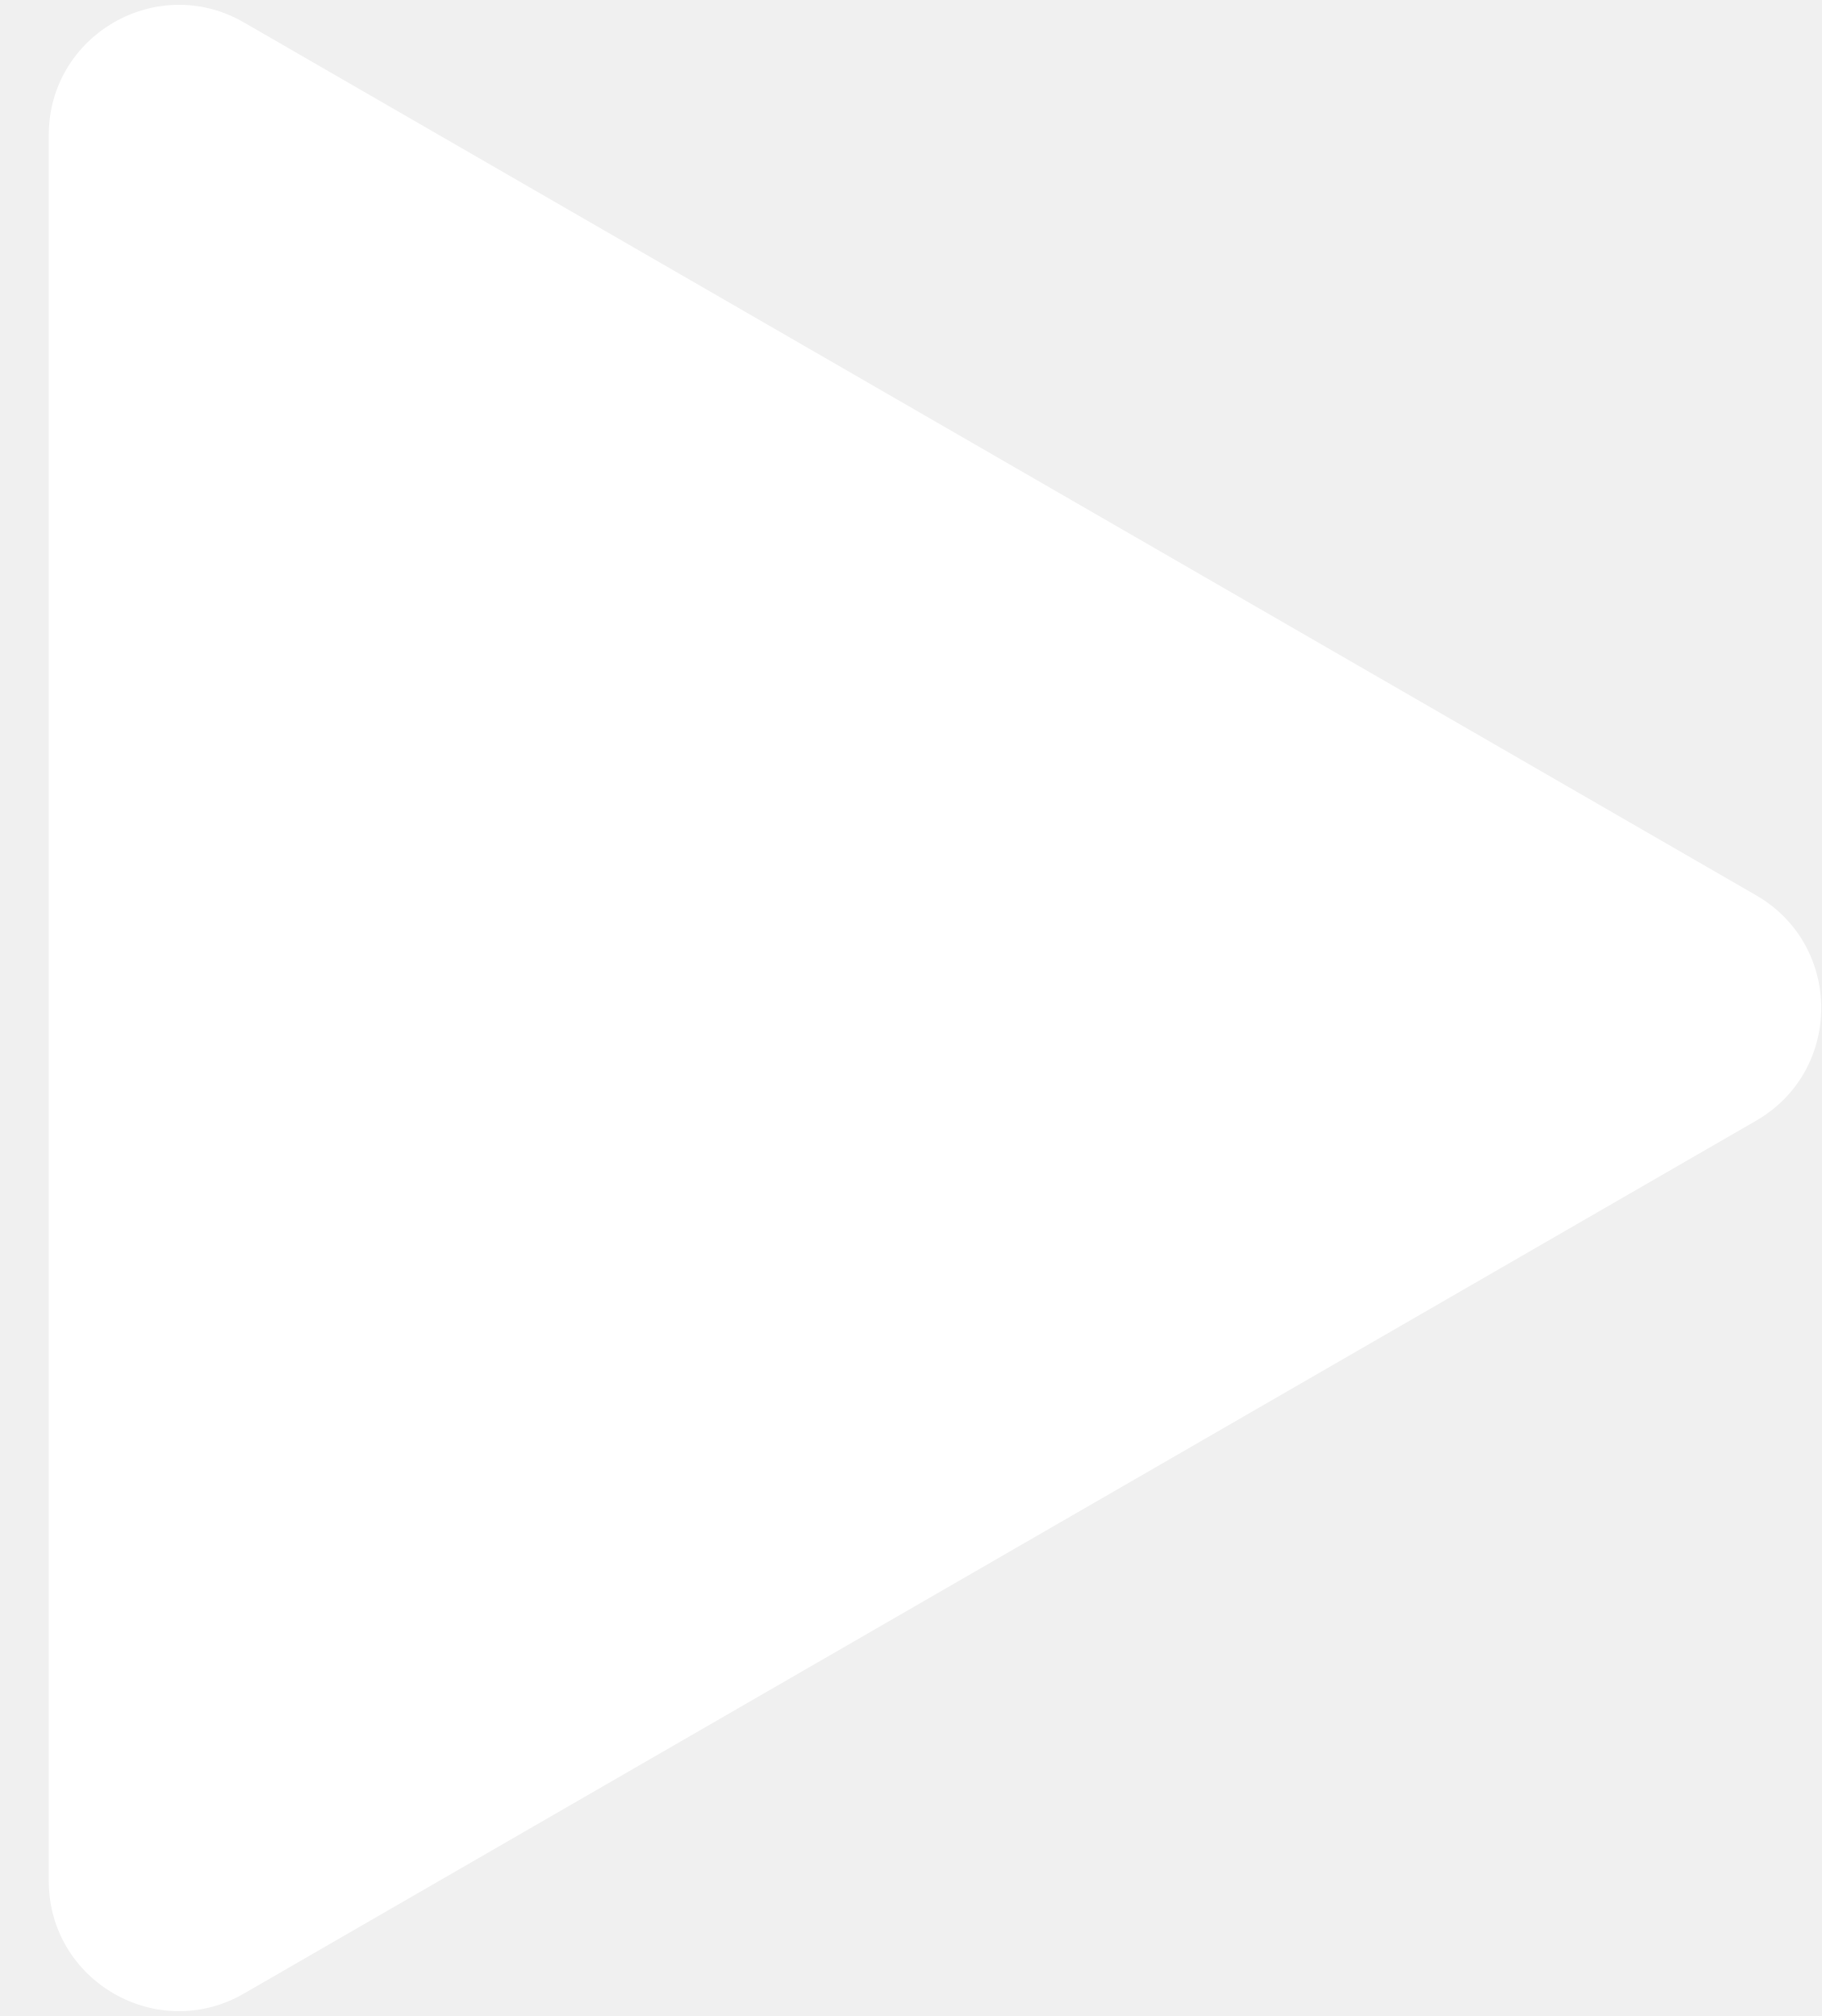
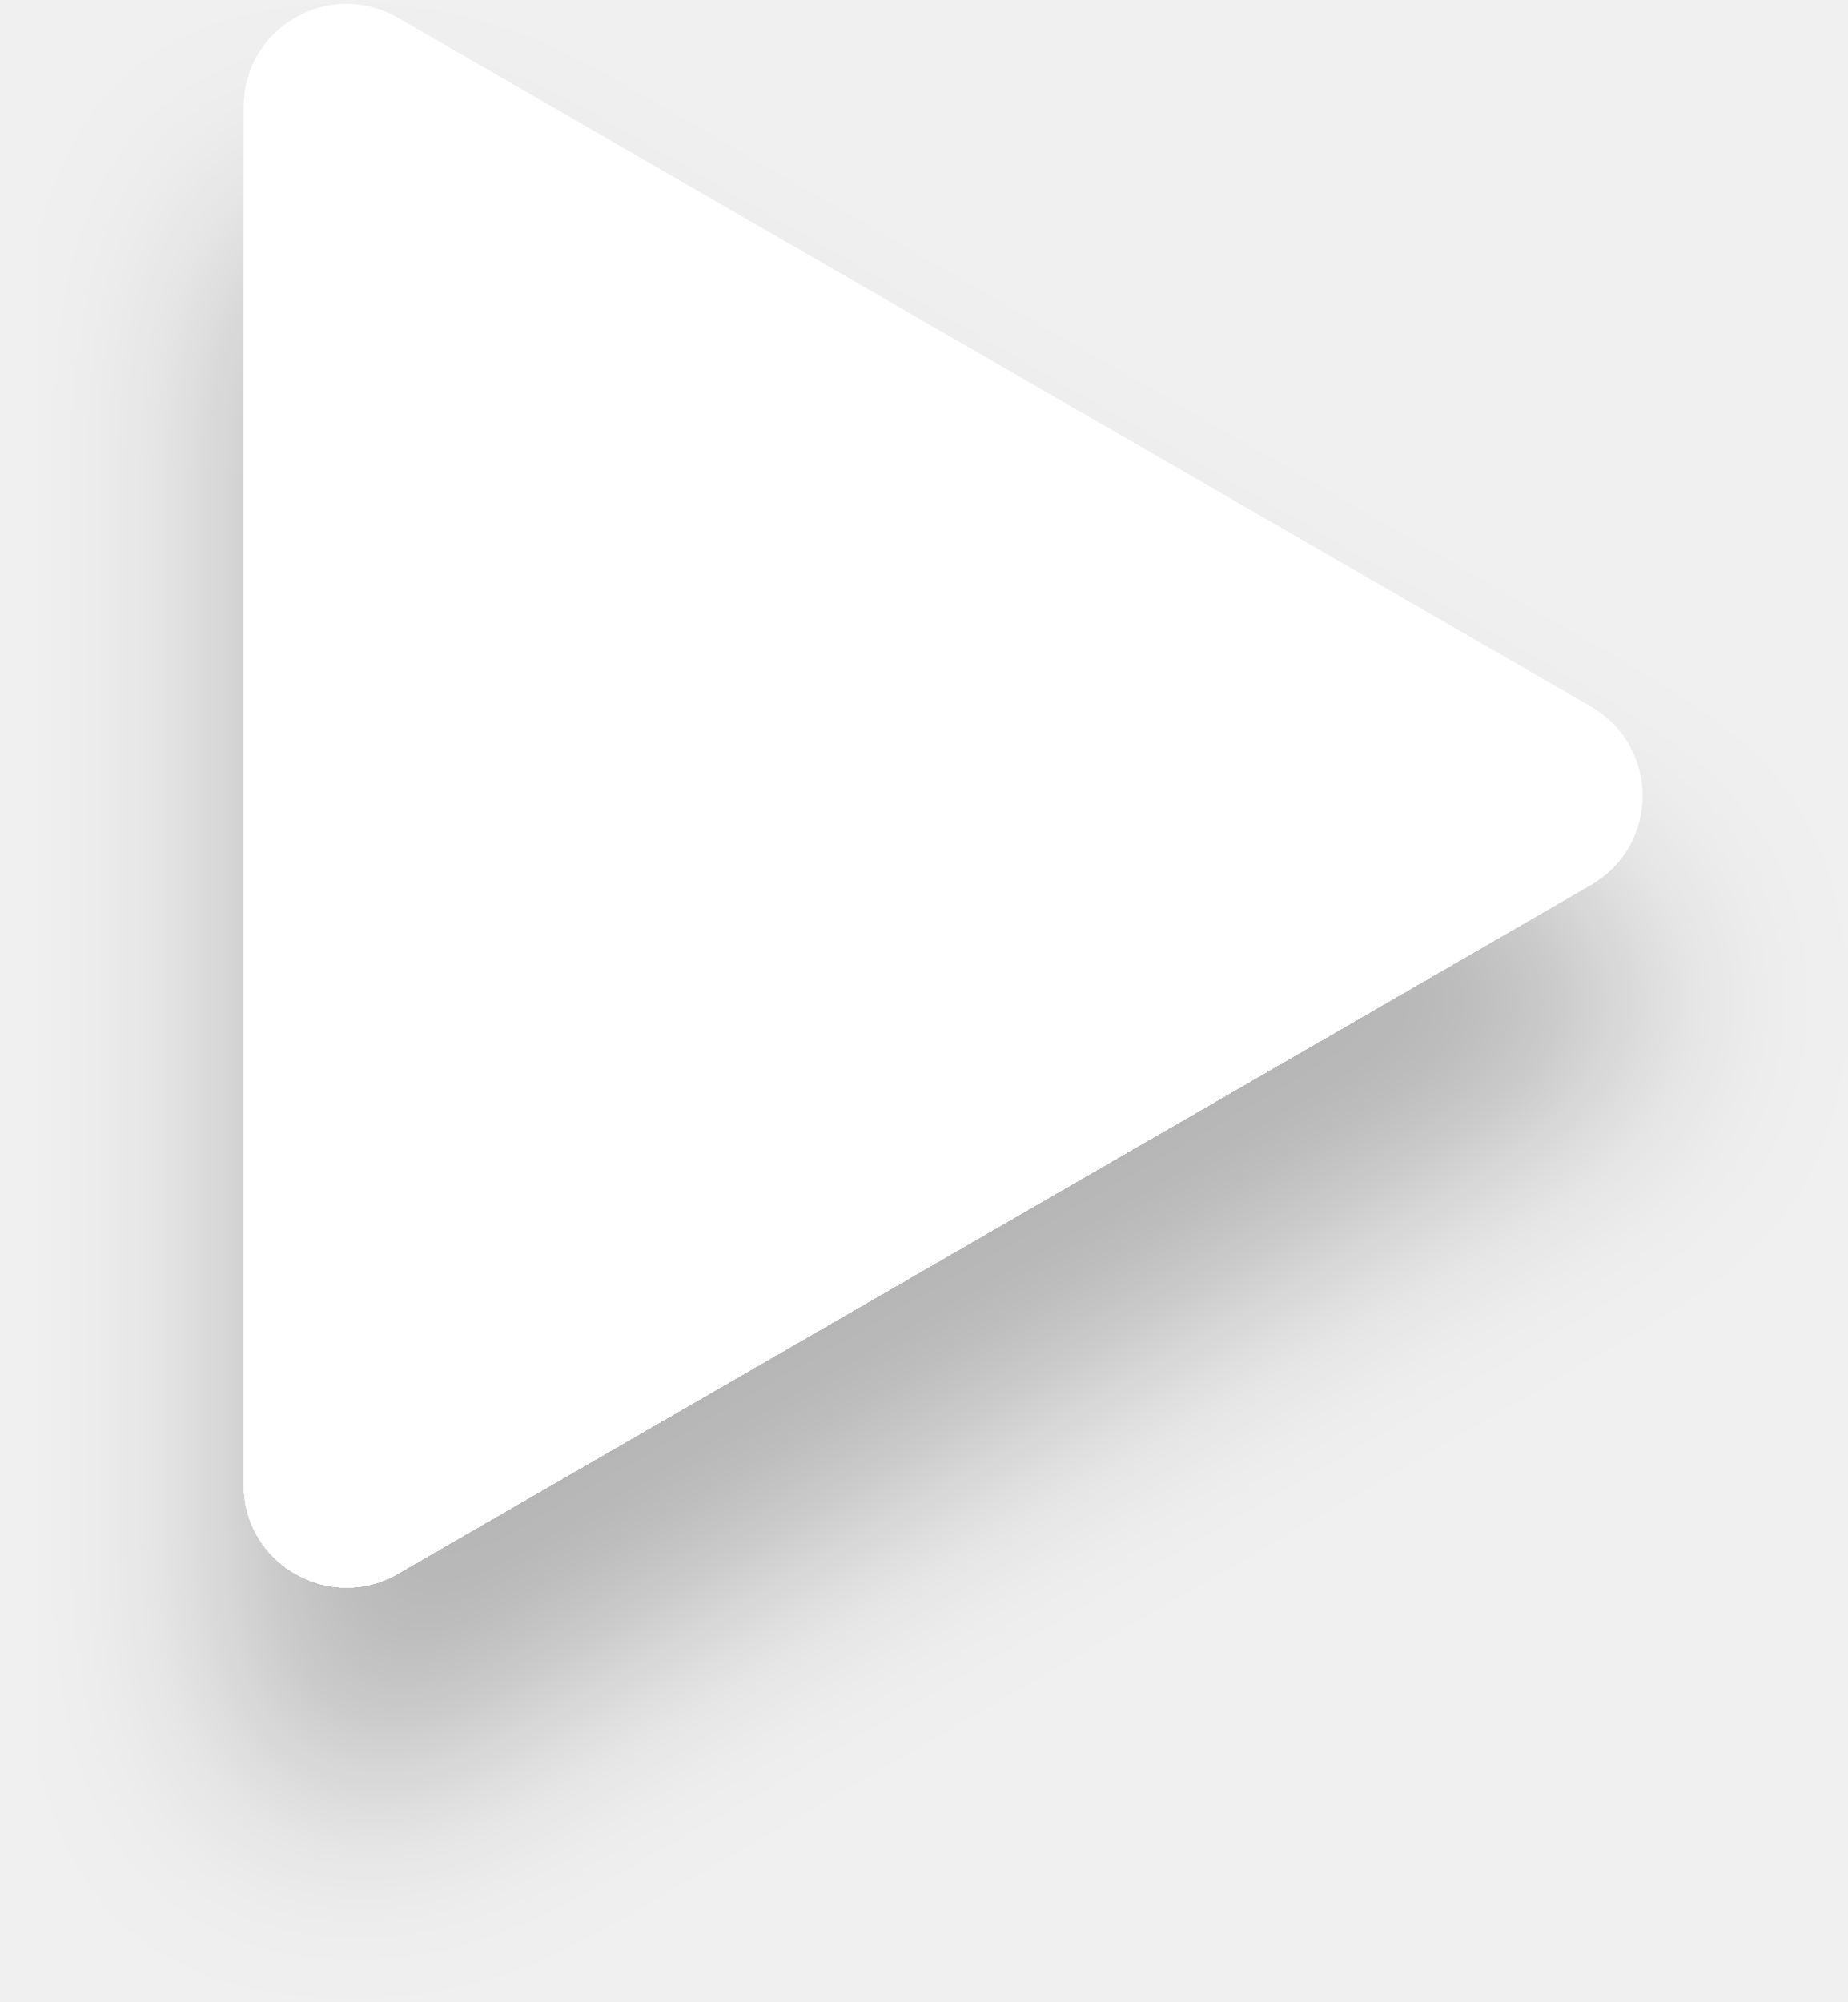
- <svg xmlns="http://www.w3.org/2000/svg" width="28" height="31" viewBox="0 0 28 31" fill="none">
-   <path d="M27 13.768C28.333 14.538 28.333 16.462 27 17.232L3.75 30.655C2.417 31.425 0.75 30.463 0.75 28.923L0.75 2.077C0.75 0.537 2.417 -0.425 3.75 0.345L27 13.768Z" fill="white" />
+ <svg xmlns="http://www.w3.org/2000/svg" width="36" height="39" viewBox="0 0 36 39" fill="none">
+   <g filter="url(#filter0_d_38_84)">
+     <path d="M31 13.768C32.333 14.538 32.333 16.462 31 17.232L7.75 30.655C6.417 31.425 4.75 30.463 4.75 28.923L4.75 2.077C4.75 0.537 6.417 -0.425 7.75 0.345L31 13.768Z" fill="white" />
+   </g>
+   <defs>
+     <filter id="filter0_d_38_84" x="0.75" y="0.074" width="35.25" height="38.853" filterUnits="userSpaceOnUse" color-interpolation-filters="sRGB">
+       <feFlood flood-opacity="0" result="BackgroundImageFix" />
+       <feColorMatrix in="SourceAlpha" type="matrix" values="0 0 0 0 0 0 0 0 0 0 0 0 0 0 0 0 0 0 127 0" result="hardAlpha" />
+       <feOffset dy="4" />
+       <feGaussianBlur stdDeviation="2" />
+       <feComposite in2="hardAlpha" operator="out" />
+       <feColorMatrix type="matrix" values="0 0 0 0 0 0 0 0 0 0 0 0 0 0 0 0 0 0 0.25 0" />
+       <feBlend mode="normal" in2="BackgroundImageFix" result="effect1_dropShadow_38_84" />
+       <feBlend mode="normal" in="SourceGraphic" in2="effect1_dropShadow_38_84" result="shape" />
+     </filter>
+   </defs>
</svg>
